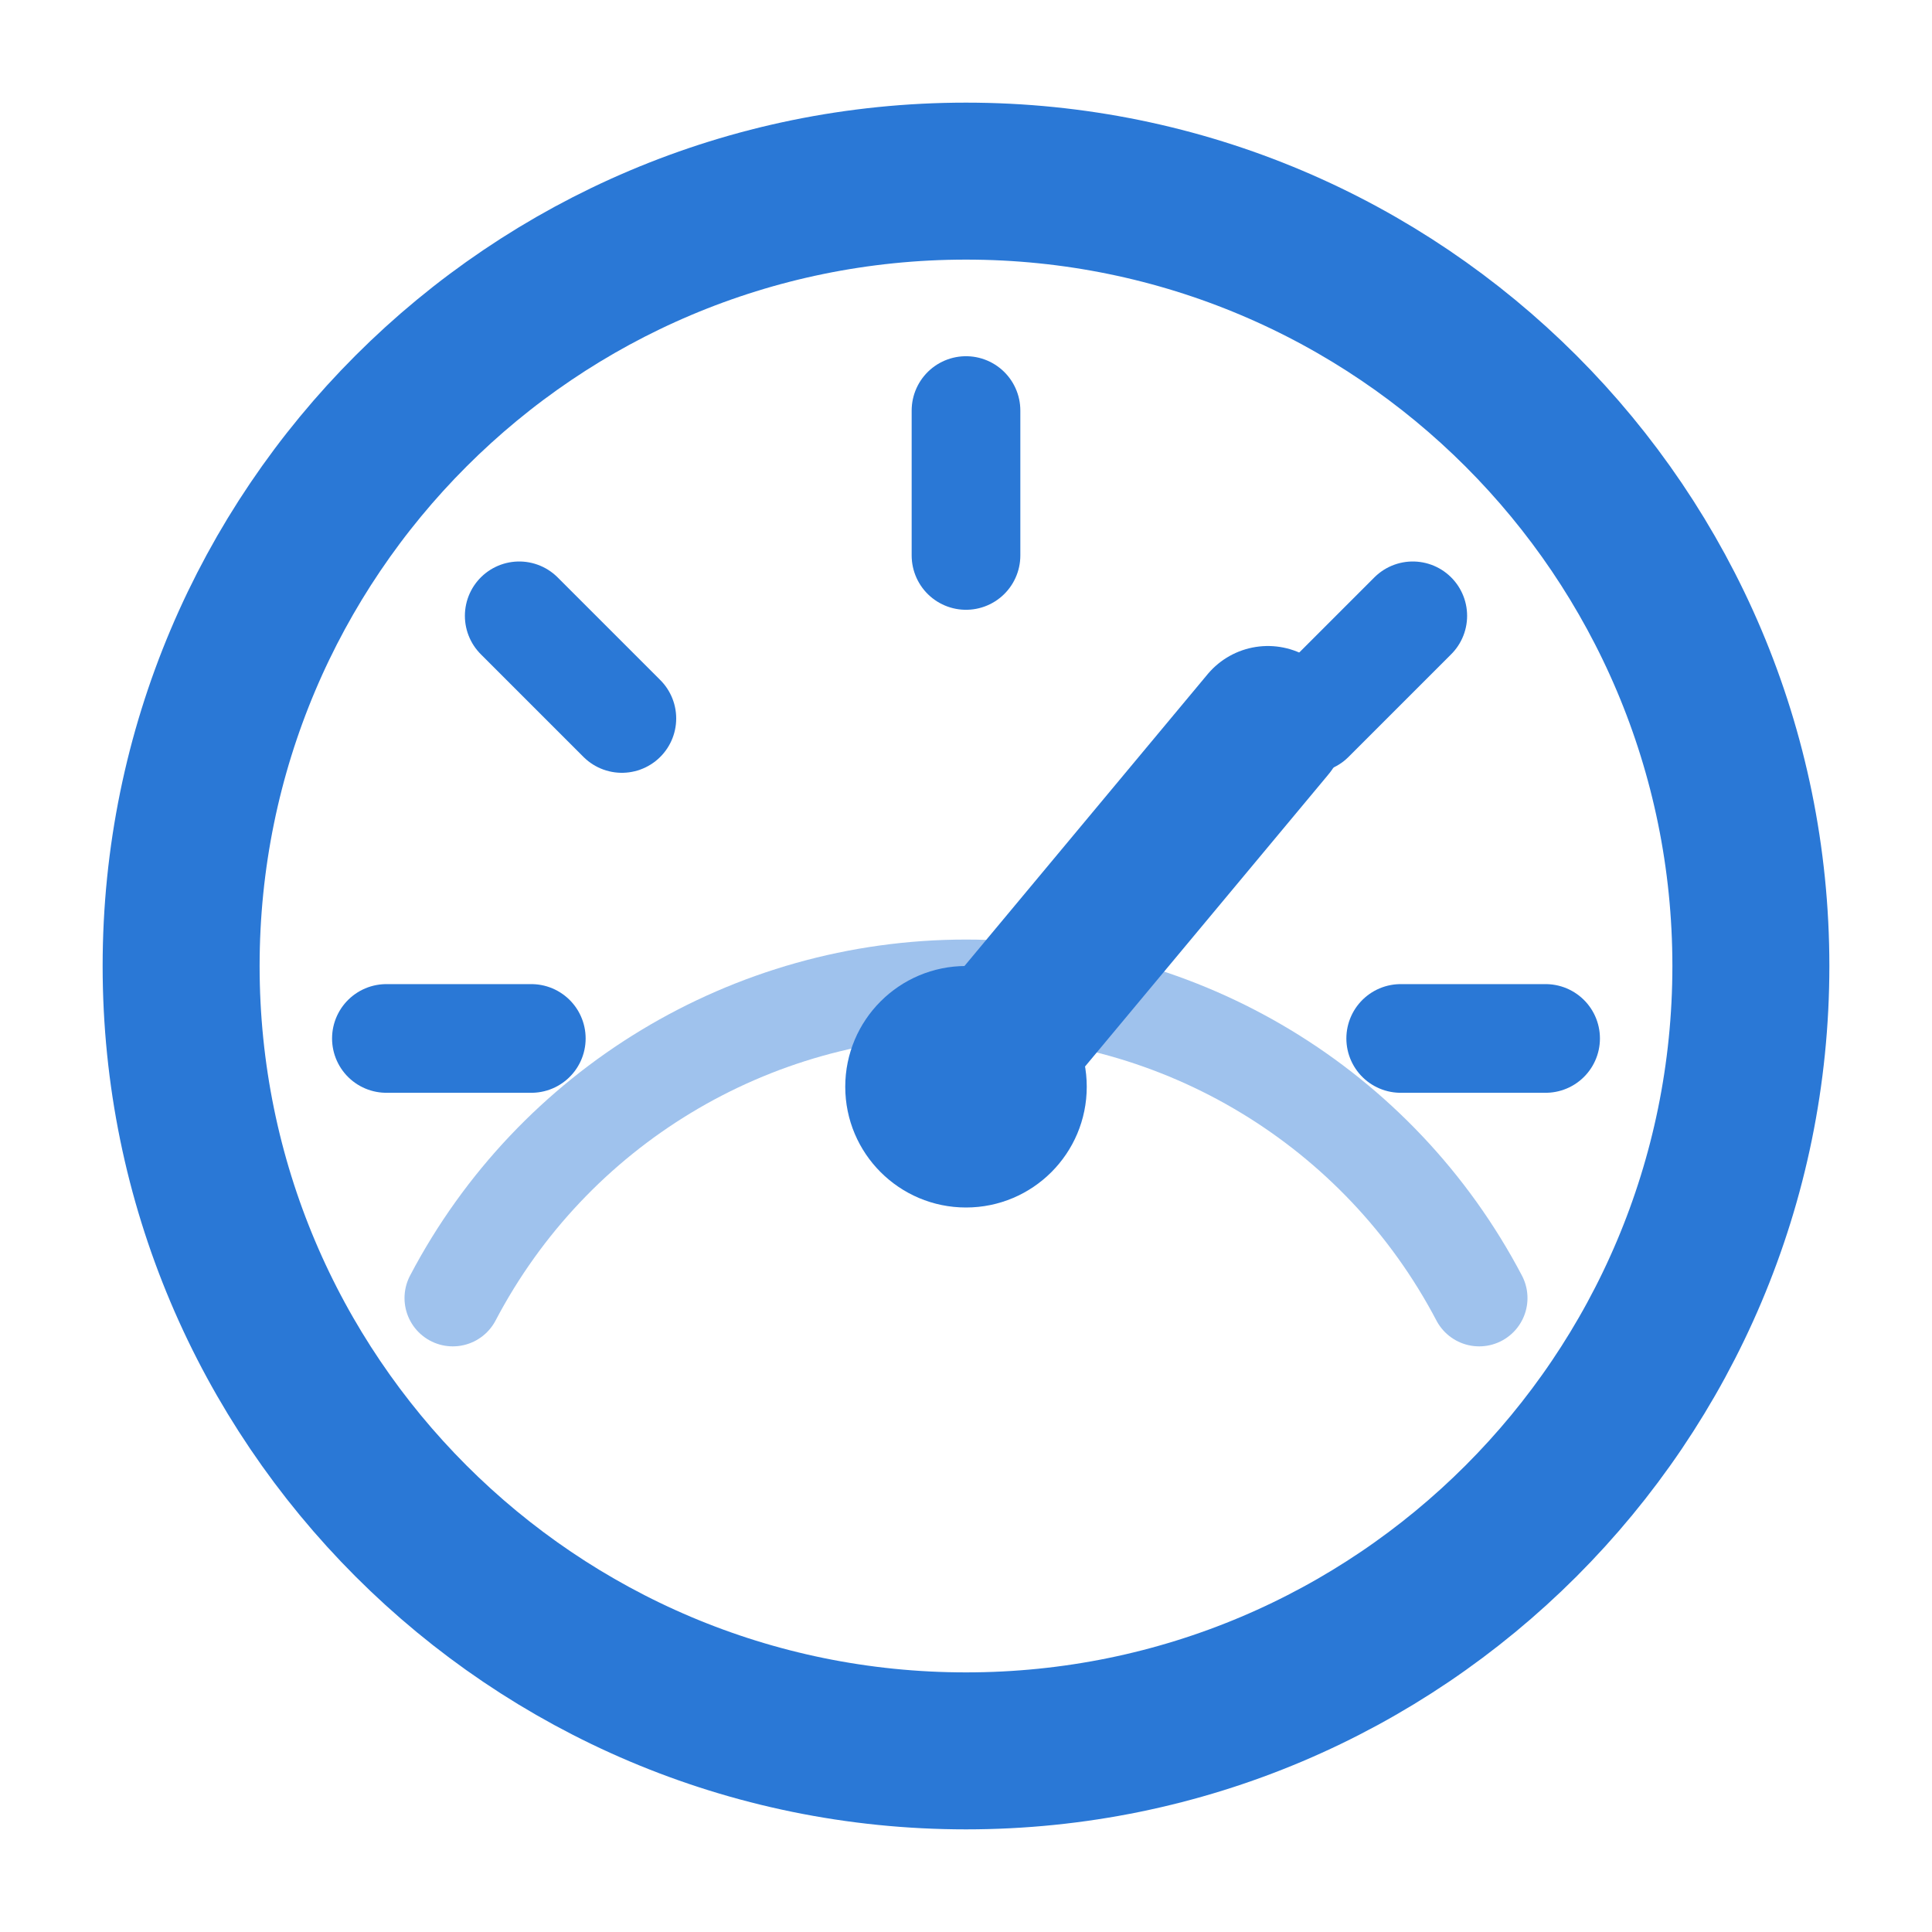
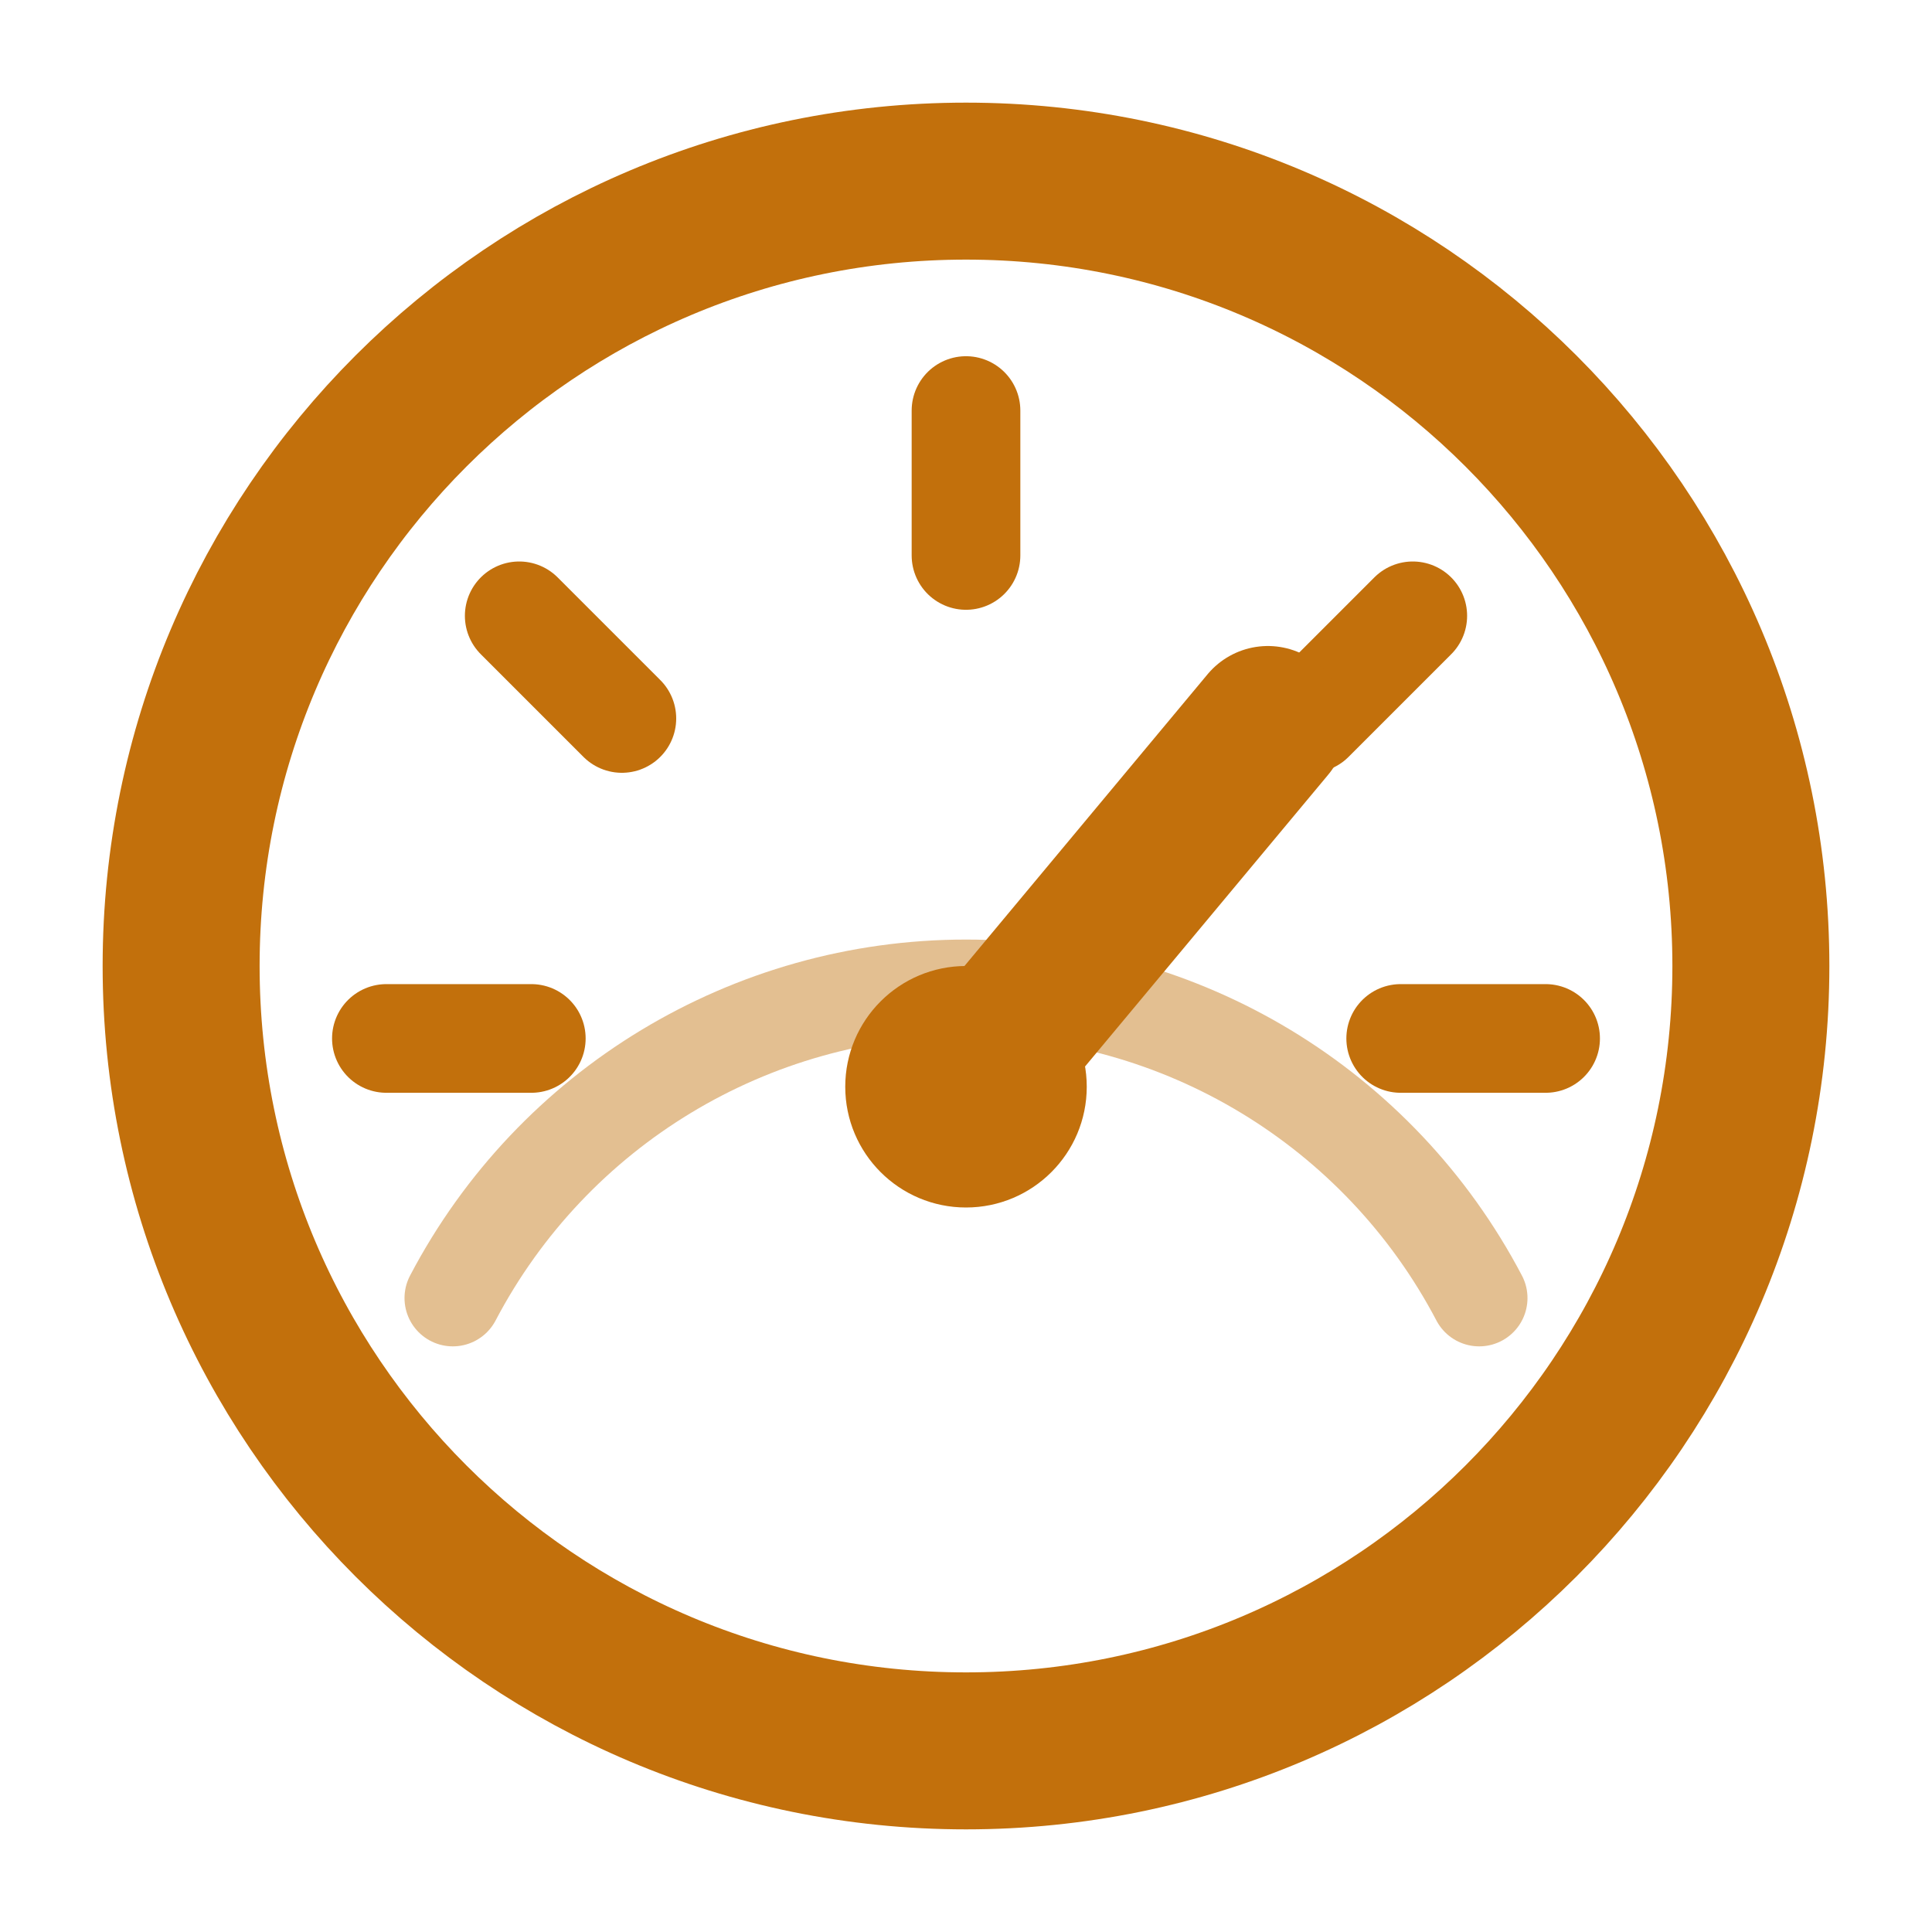
- <svg xmlns="http://www.w3.org/2000/svg" viewBox="0 0 32 32" fill="none" stroke="#2a78d6" stroke-linecap="round" stroke-linejoin="round">
+ <svg xmlns="http://www.w3.org/2000/svg" viewBox="0 0 32 32" fill="none" stroke="#c2700c" stroke-linecap="round" stroke-linejoin="round">
  <circle cx="16" cy="16" r="13" stroke-width="2.6" />
  <path d="M7.5 21.5a9.6 9.6 0 0 1 17 0" stroke-width="1.6" opacity=".45" />
  <path d="M16 6.8v2.4M8.6 10.2l1.7 1.7M23.4 10.2l-1.7 1.7M6.4 17.2h2.4M25.6 17.2h-2.4" stroke-width="1.8" />
  <path d="M16 18l5-6" stroke-width="2.6" />
-   <circle cx="16" cy="18" r="2" fill="#2a78d6" stroke="none" />
+   <circle cx="16" cy="18" r="2" fill="#c2700c" stroke="none" />
</svg>
